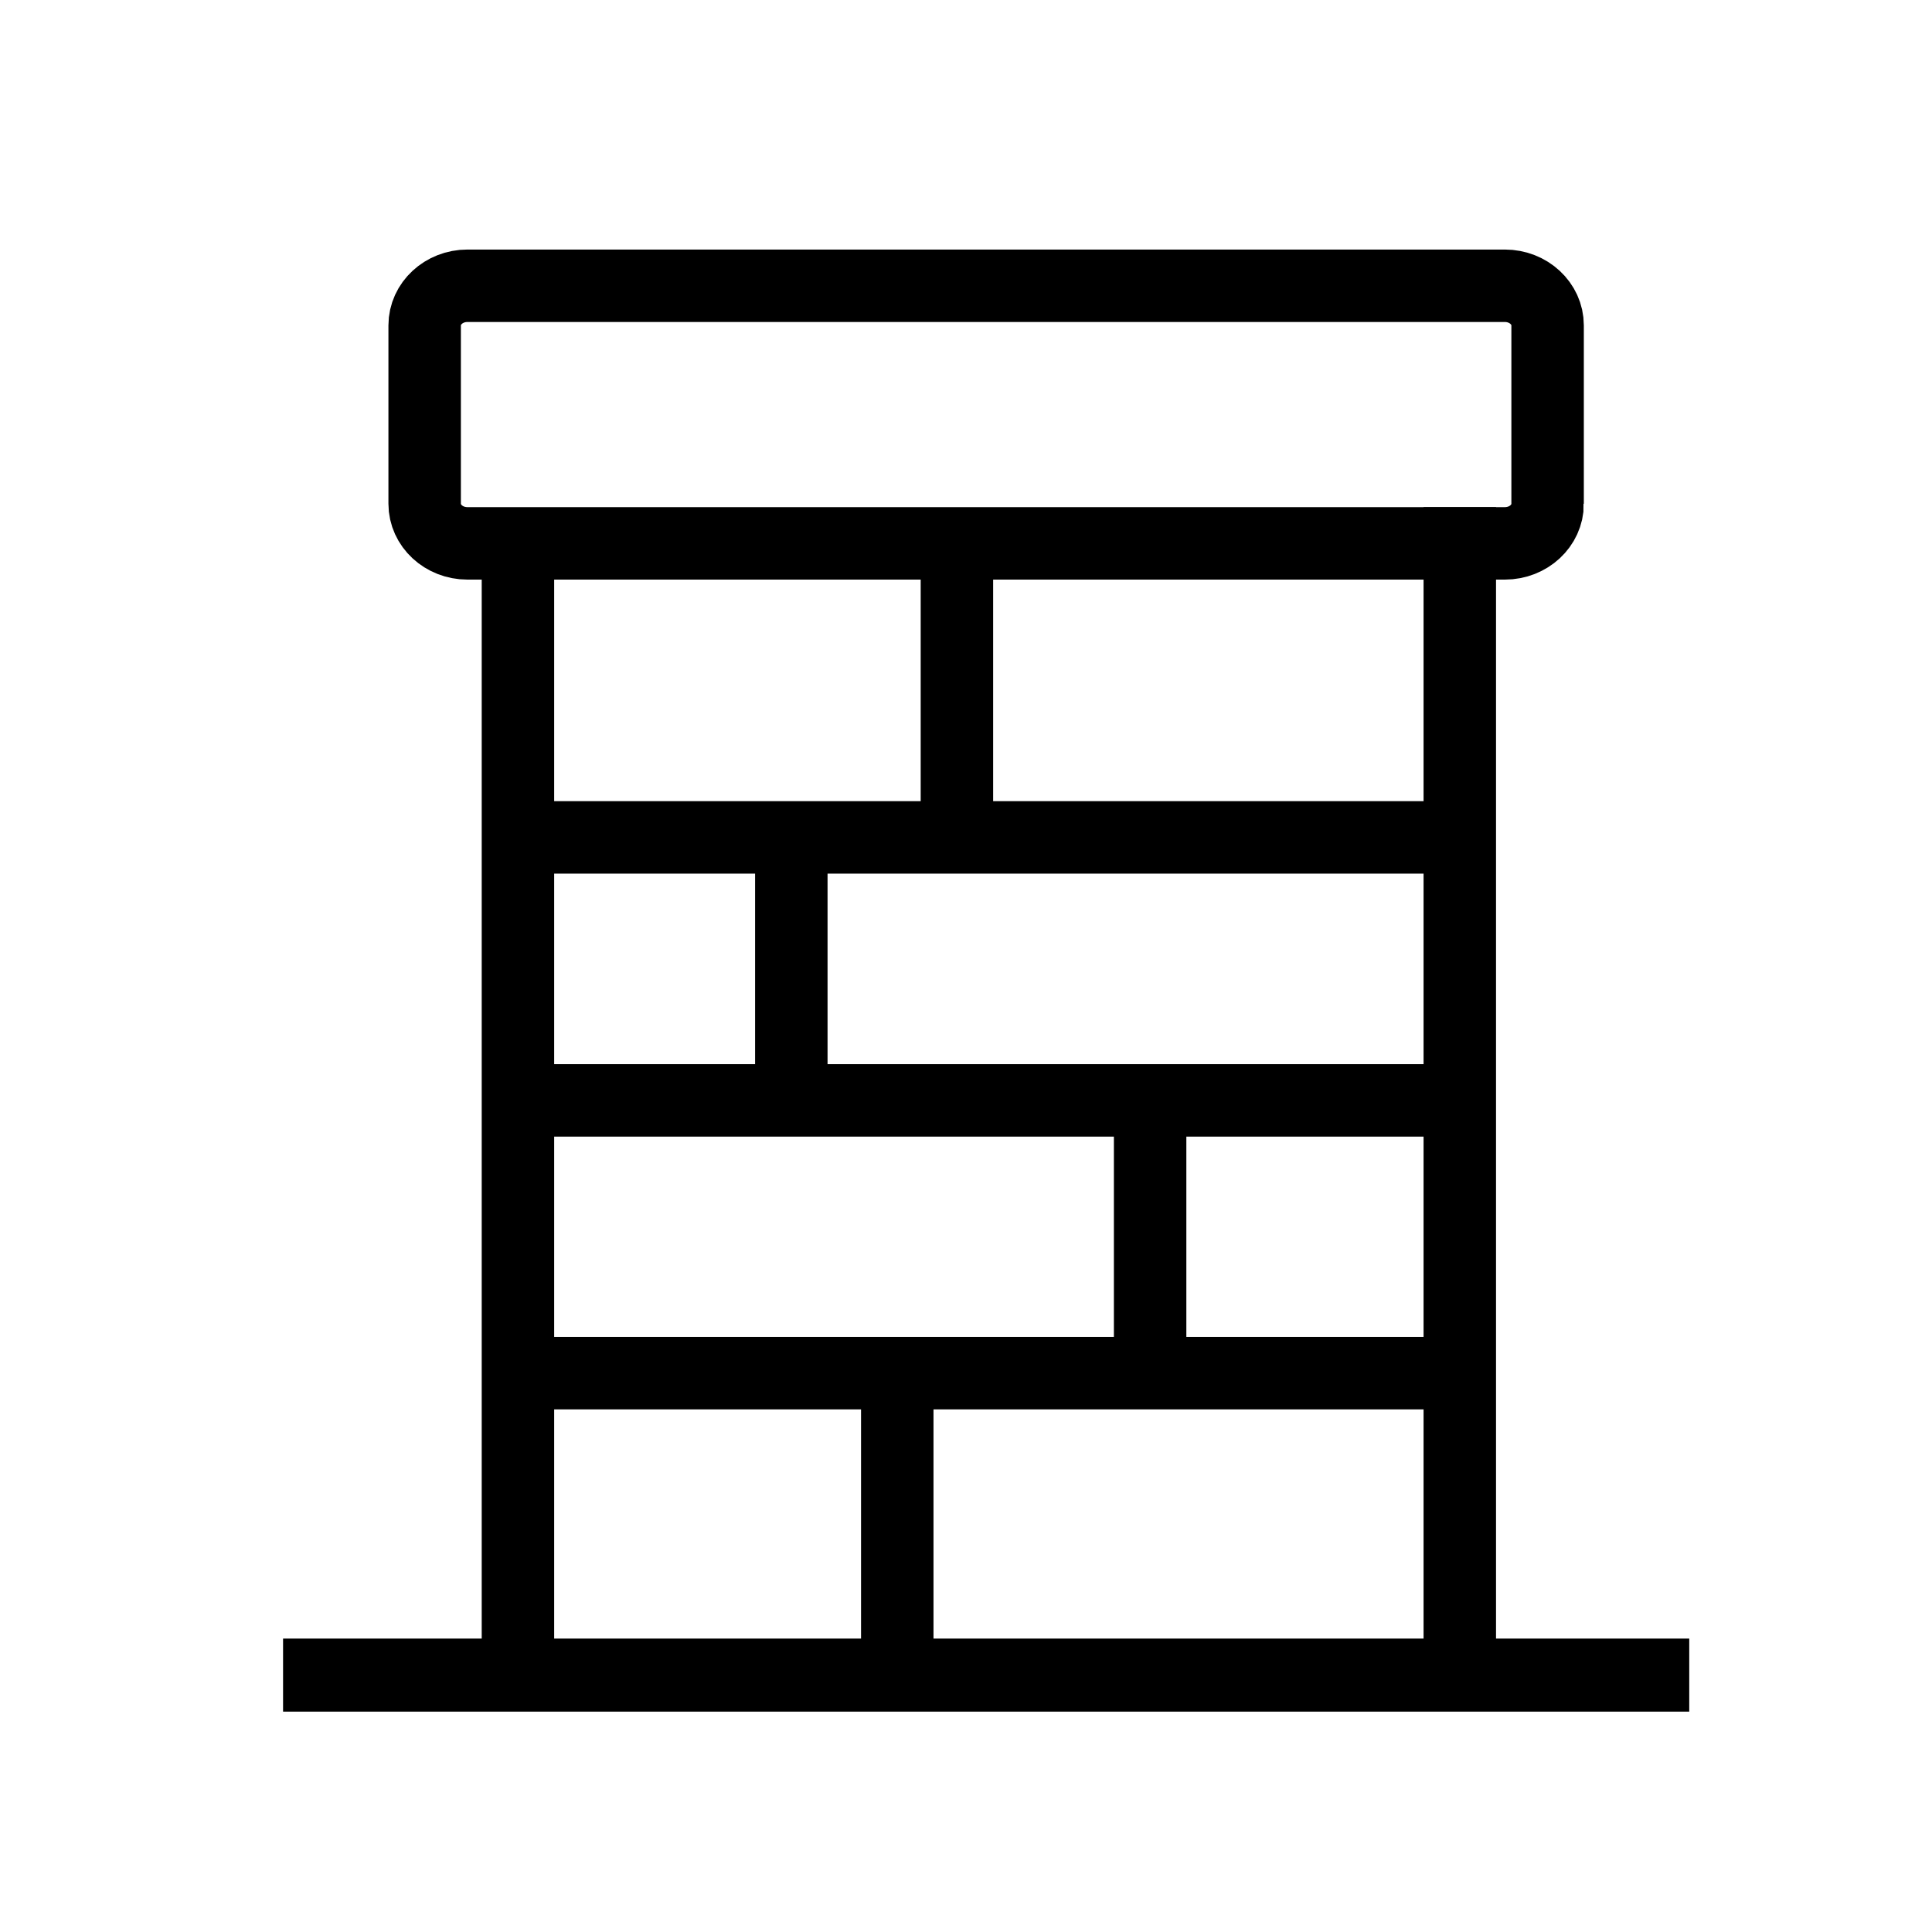
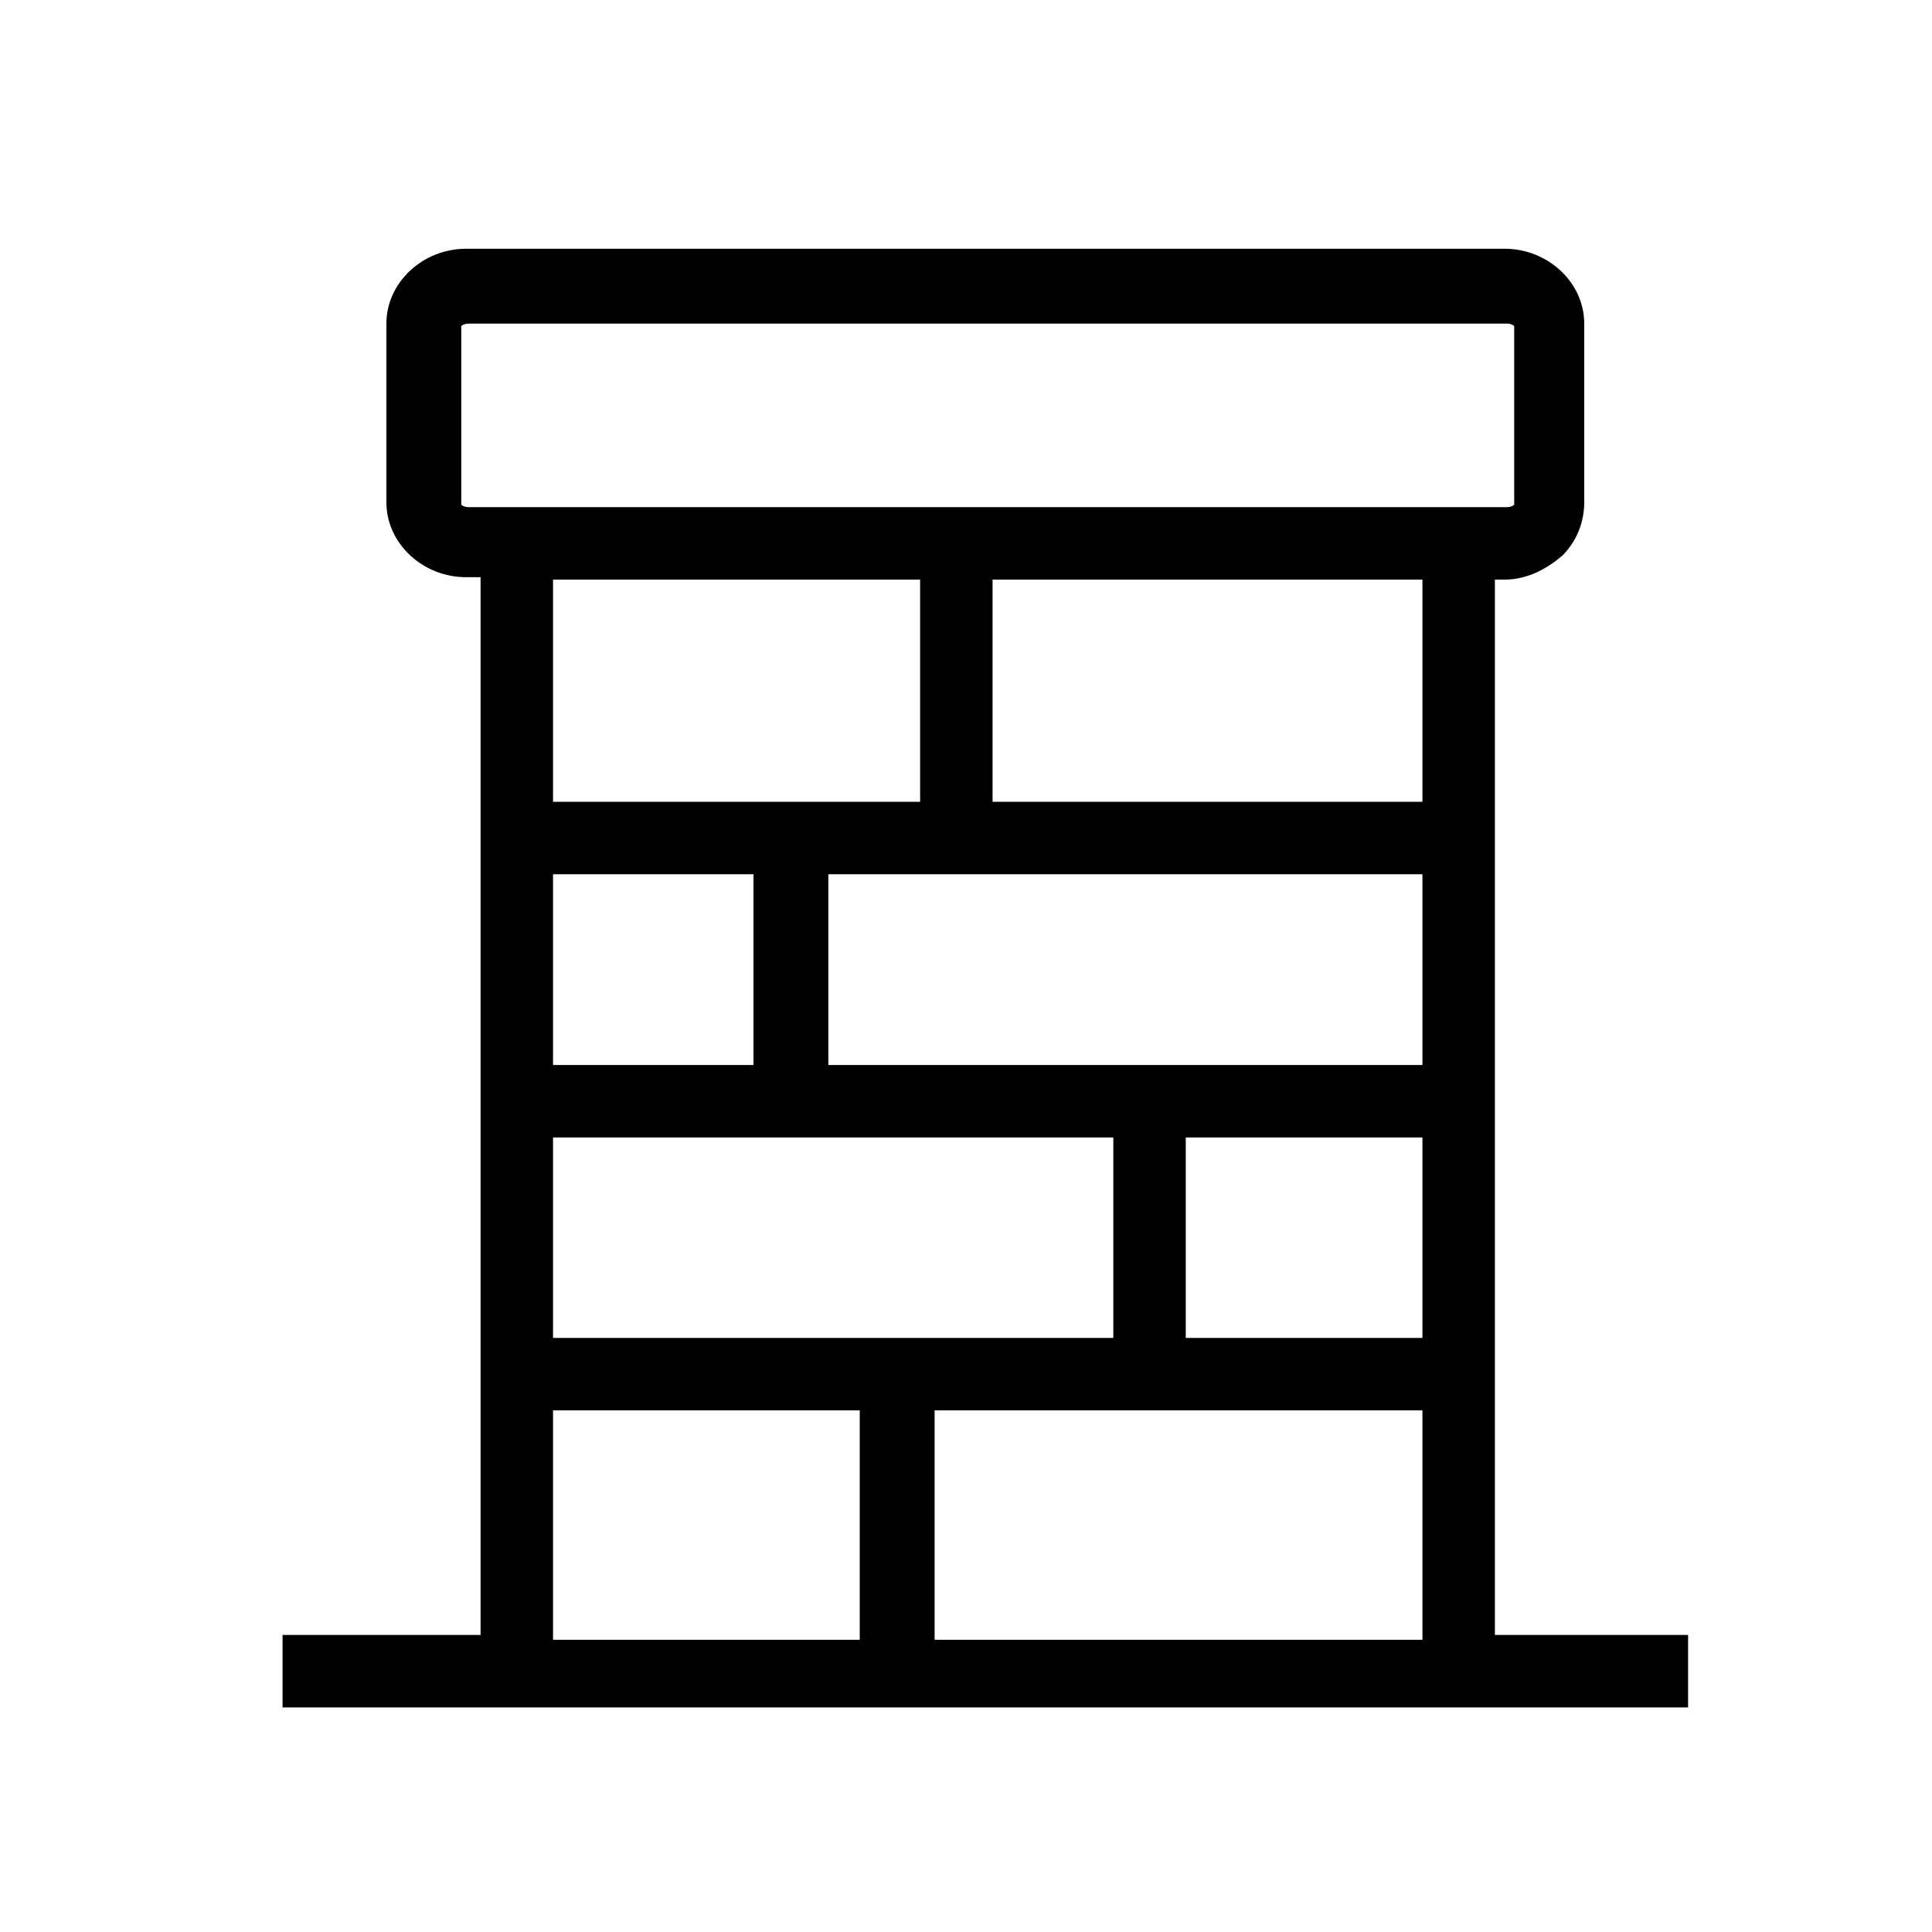
- <svg xmlns="http://www.w3.org/2000/svg" version="1.1" id="Layer_1" x="0px" y="0px" viewBox="0 0 80 80" style="enable-background:new 0 0 80 80;" xml:space="preserve">
-   <g>
-     <g>
-       <line style="fill:none;stroke:#000000;stroke-width:3;stroke-miterlimit:10;" x1="21.877" y1="45.565" x2="60.598" y2="45.565" />
-       <line style="fill:none;stroke:#000000;stroke-width:3;stroke-miterlimit:10;" x1="21.877" y1="34.675" x2="60.598" y2="34.675" />
-       <line style="fill:none;stroke:#000000;stroke-width:3;stroke-miterlimit:10;" x1="22.684" y1="56.859" x2="60.598" y2="56.859" />
-       <line style="fill:none;stroke:#000000;stroke-width:3;stroke-miterlimit:10;" x1="32.767" y1="34.675" x2="32.767" y2="44.355" />
-       <line style="fill:none;stroke:#000000;stroke-width:3;stroke-miterlimit:10;" x1="47.624" y1="46.065" x2="47.624" y2="57.359" />
-       <line style="fill:none;stroke:#000000;stroke-width:3;stroke-miterlimit:10;" x1="39.624" y1="23.785" x2="39.624" y2="35.079" />
-       <line style="fill:none;stroke:#000000;stroke-width:3;stroke-miterlimit:10;" x1="37.154" y1="57.262" x2="37.154" y2="68.959" />
-       <rect x="11.721" y="67.85" width="58.227" height="3.025" />
-       <line style="fill:none;stroke:#000000;stroke-width:3;stroke-miterlimit:10;" x1="21.447" y1="22.5" x2="21.447" y2="69" />
-       <line style="fill:none;stroke:#000000;stroke-width:3;stroke-miterlimit:10;" x1="60.447" y1="21" x2="60.447" y2="69" />
-     </g>
-     <path style="fill:none;stroke:#000000;stroke-width:3;stroke-miterlimit:10;" d="M64.084,20.859c0,0.906-0.793,1.641-1.771,1.641   H19.355c-0.978,0-1.771-0.735-1.771-1.641v-7.385c0-0.906,0.793-1.641,1.771-1.641h42.957c0.978,0,1.771,0.735,1.771,1.641V20.859z   " />
-   </g>
+ <svg xmlns="http://www.w3.org/2000/svg" version="1.1" id="Layer_1" x="0px" y="0px" viewBox="0 0 80 80" enable-background="new 0 0 80 80" xml:space="preserve">
+   <path d="M61.9,67.8V24h0.4c0.9,0,1.7-0.4,2.4-1c0.6-0.6,0.9-1.4,0.9-2.2v-7.4c0-1.7-1.5-3.1-3.3-3.1h-43c-1.8,0-3.3,1.4-3.3,3.1v7.4  c0,1.7,1.5,3.1,3.3,3.1h0.6v43.8h-8.2v3h58.2v-3H61.9z M22.9,36.2h8.3v7.9h-8.3V36.2z M58.9,36.2v7.9H34.3v-7.9H58.9z M58.9,55.4  h-9.8v-8.3h9.8V55.4z M22.9,47.1h23.2v8.3H22.9V47.1z M58.9,58.4v9.5H38.7v-9.5H58.9z M58.9,33.2H41.1V24h17.8V33.2z M19.1,20.9  v-7.4c0,0,0.1-0.1,0.3-0.1h43c0.2,0,0.3,0.1,0.3,0.1l0,7.4c0,0-0.1,0.1-0.3,0.1h-0.4h-3H19.4C19.2,21,19.1,20.9,19.1,20.9z M38.1,24  v9.2H22.9V24H38.1z M22.9,58.4h12.7v9.5H22.9V58.4z" />
</svg>
